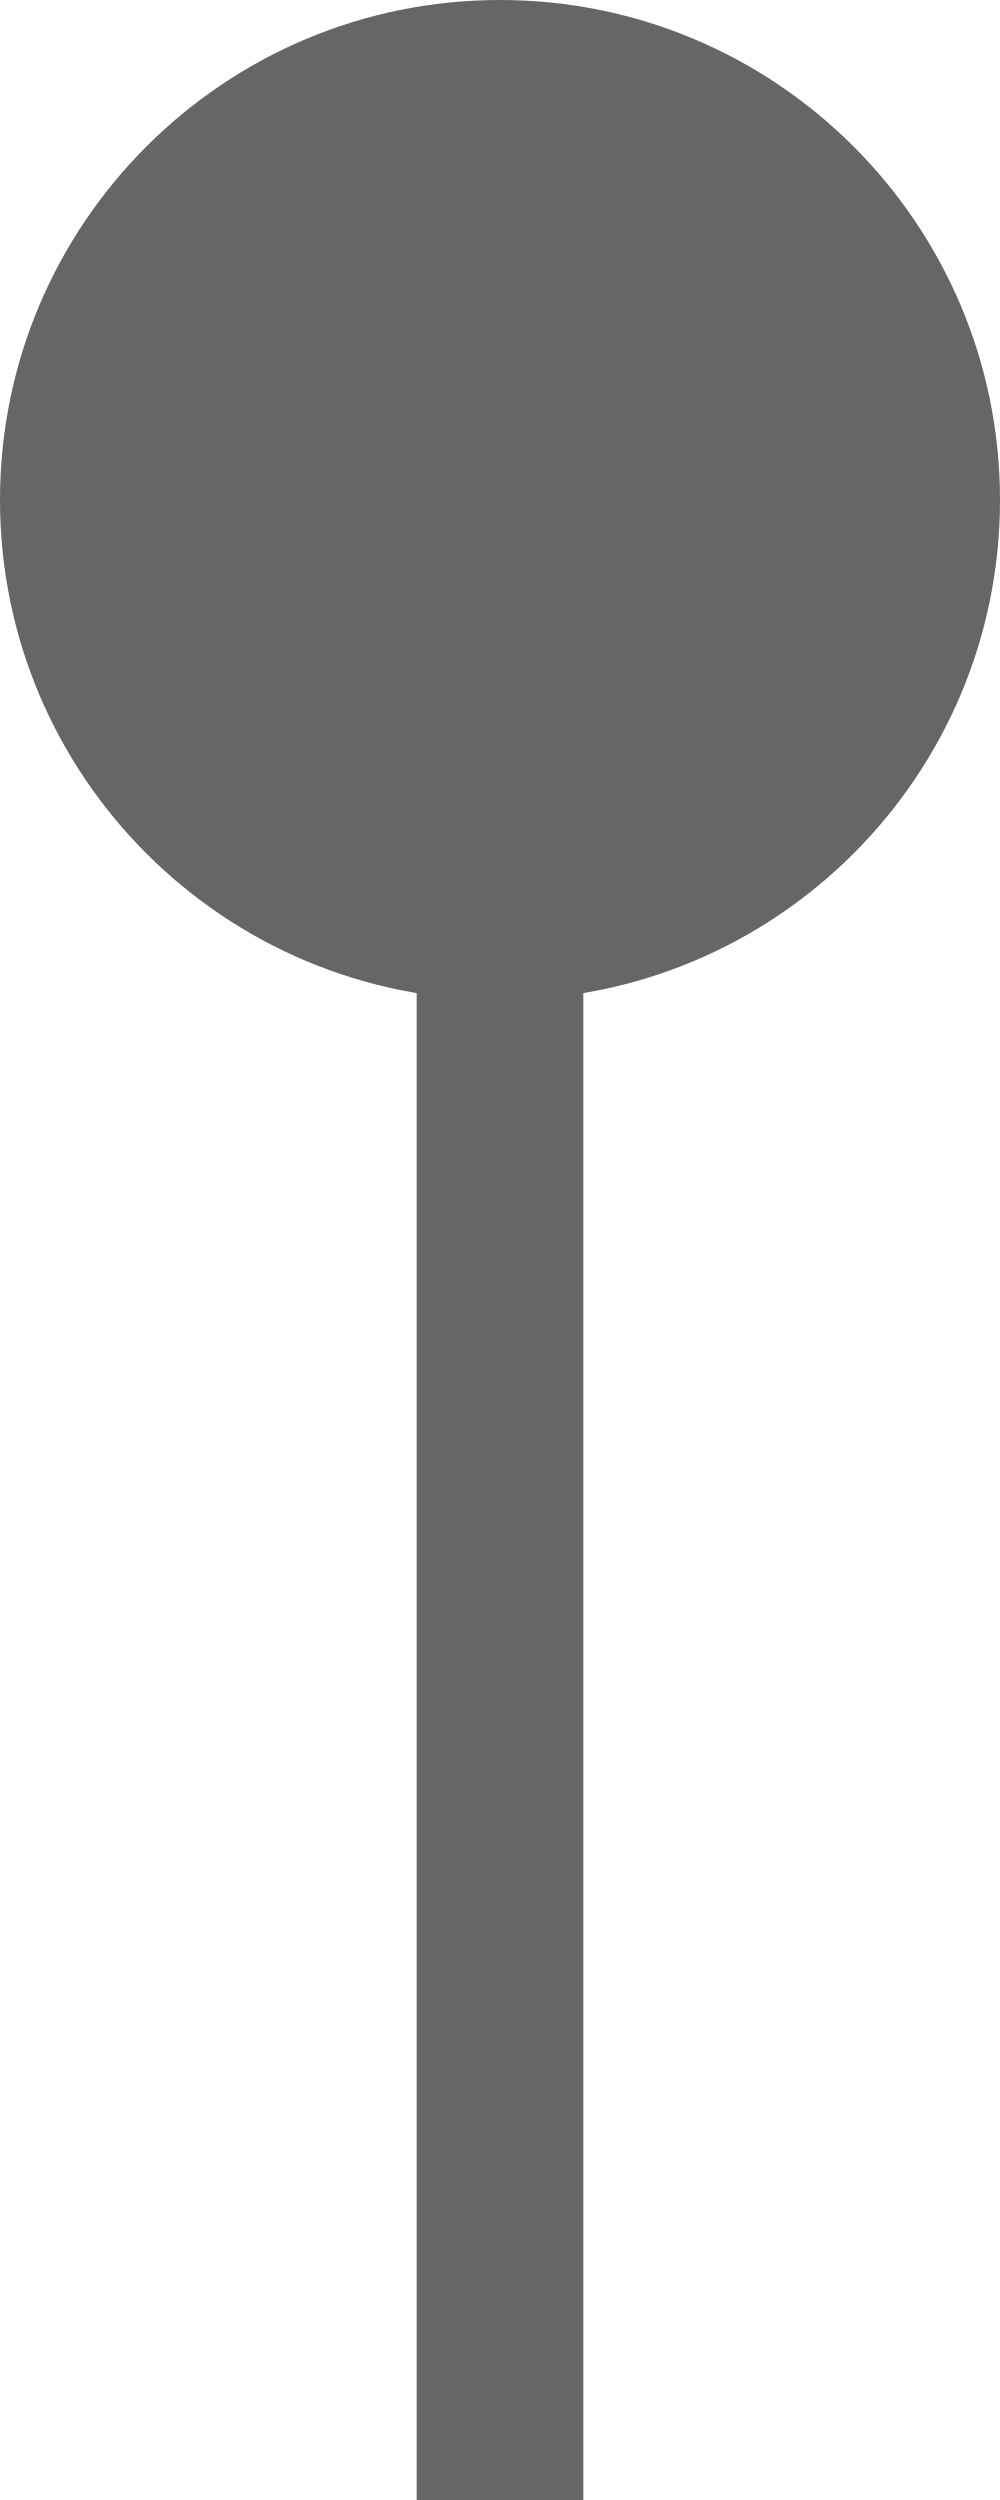
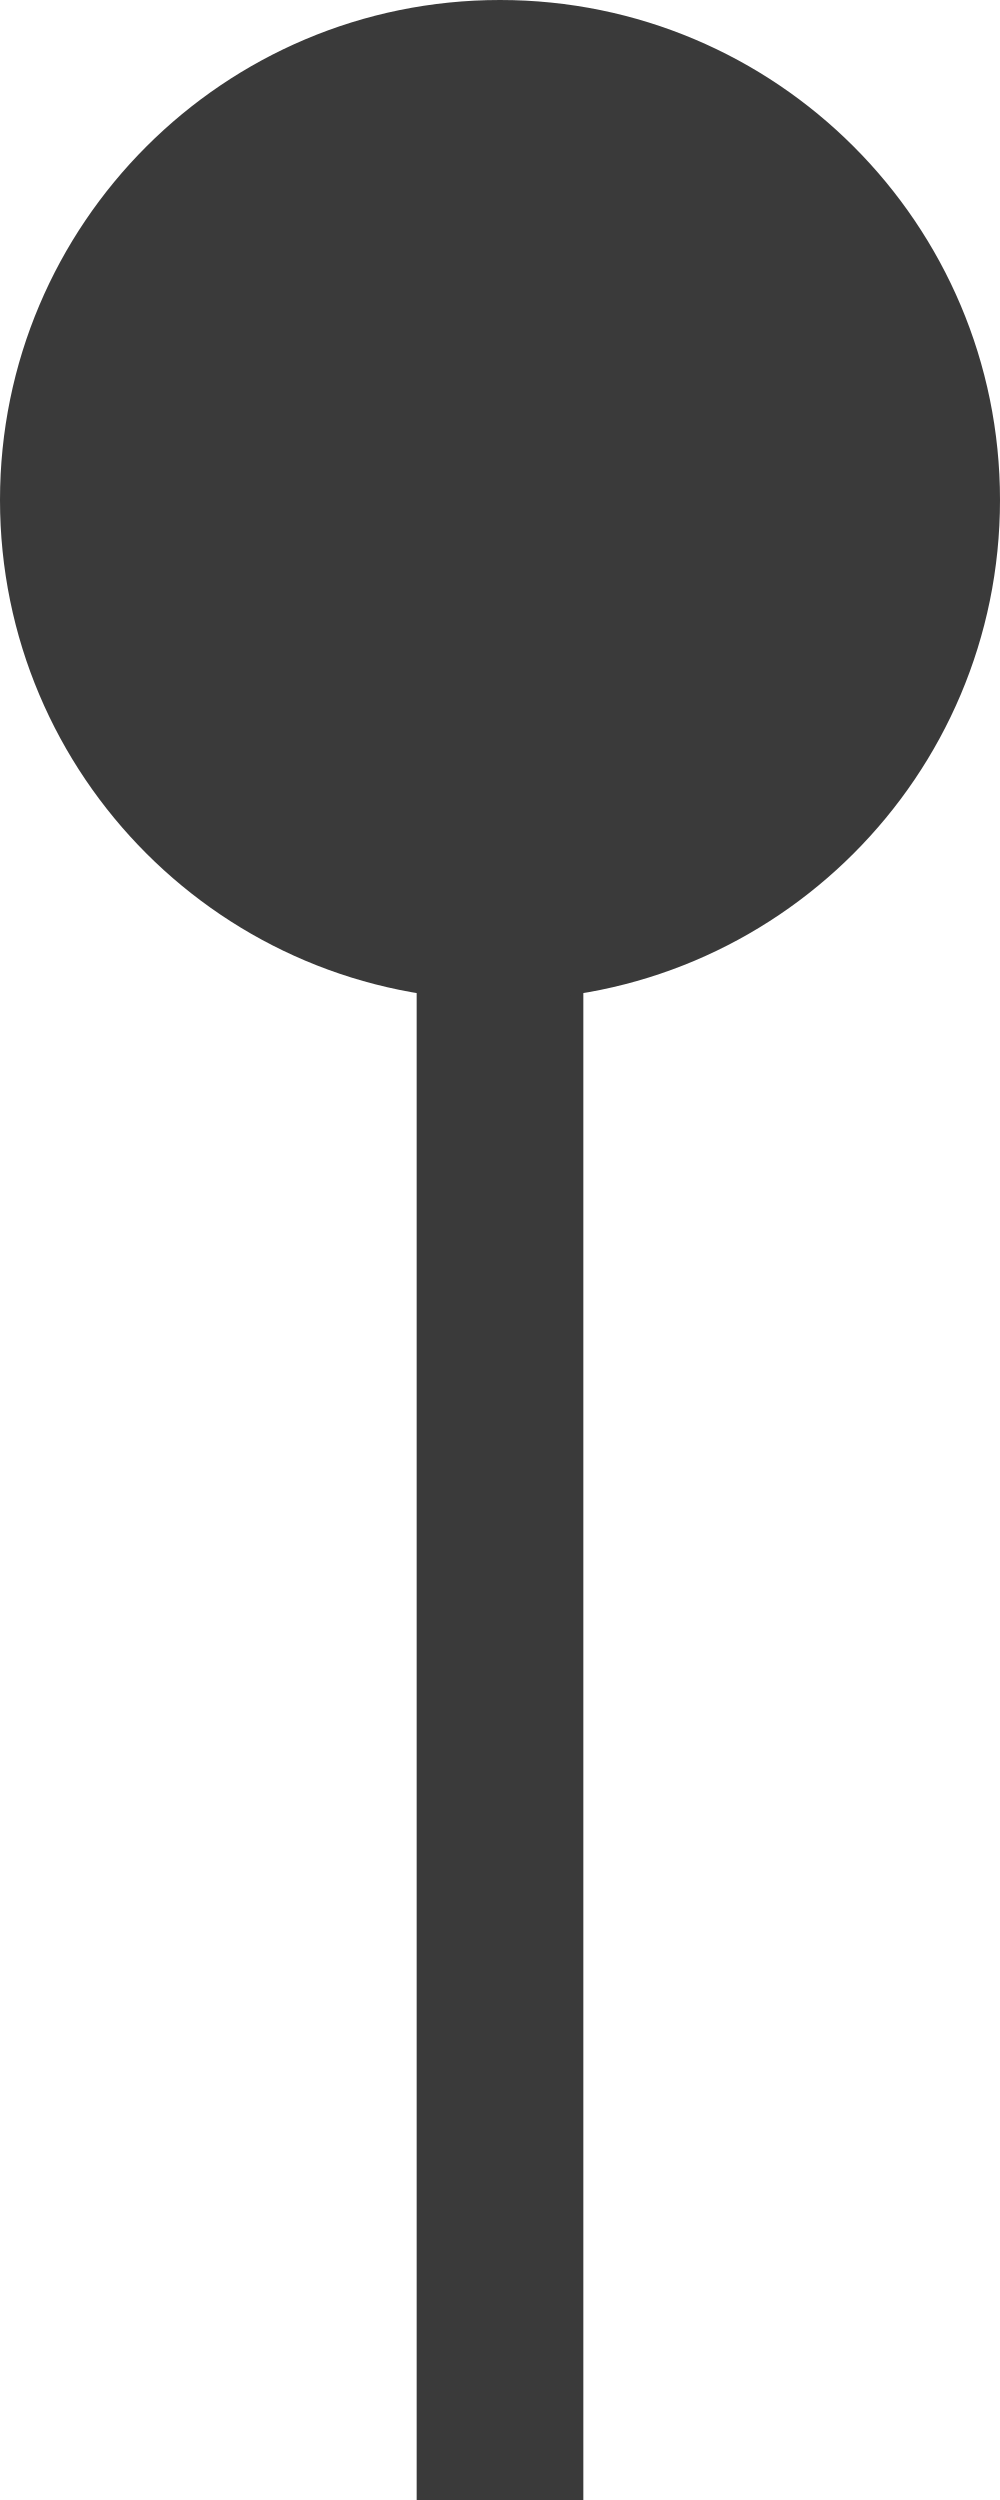
<svg xmlns="http://www.w3.org/2000/svg" width="12" height="30" viewBox="0 0 12 30" fill="none">
-   <rect x="5" y="9" width="2" height="21" fill="#666666" />
-   <circle cx="6" cy="6" r="6" fill="#666666" />
+   <rect x="5" y="9" width="2" height="21" fill="#3A3A3A" />
+   <circle cx="6" cy="6" r="6" fill="#3A3A3A" />
</svg>
